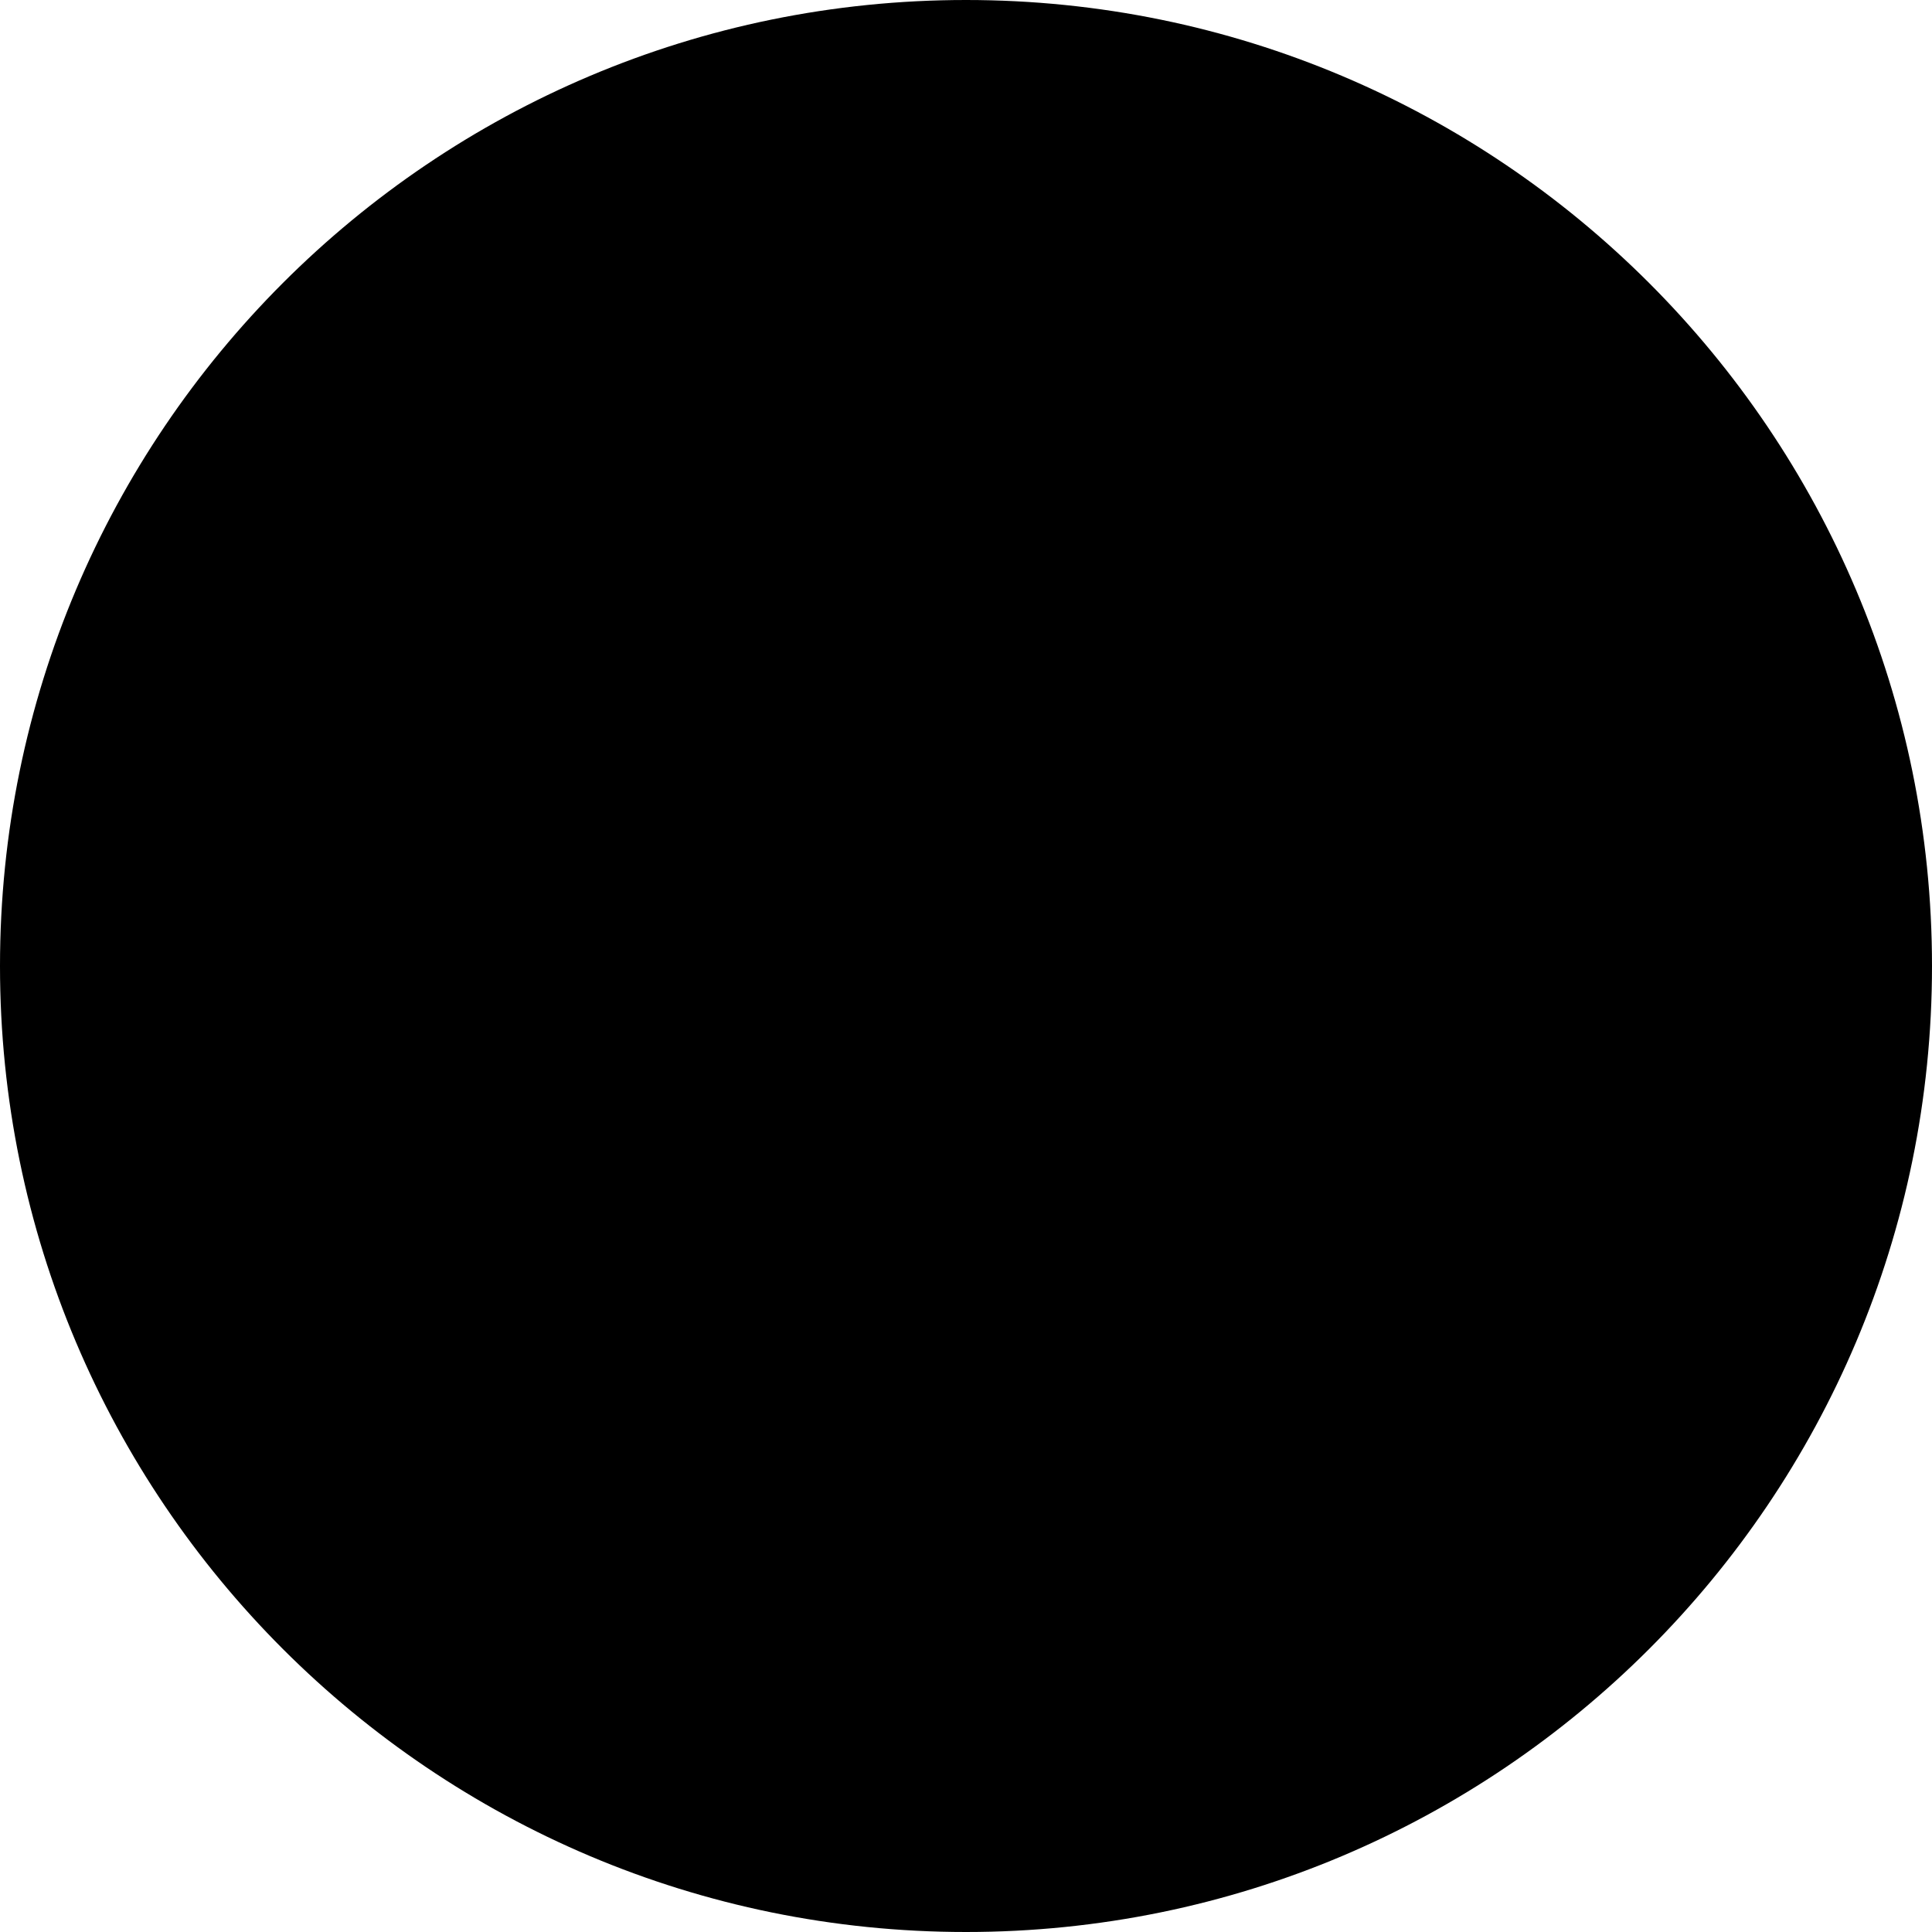
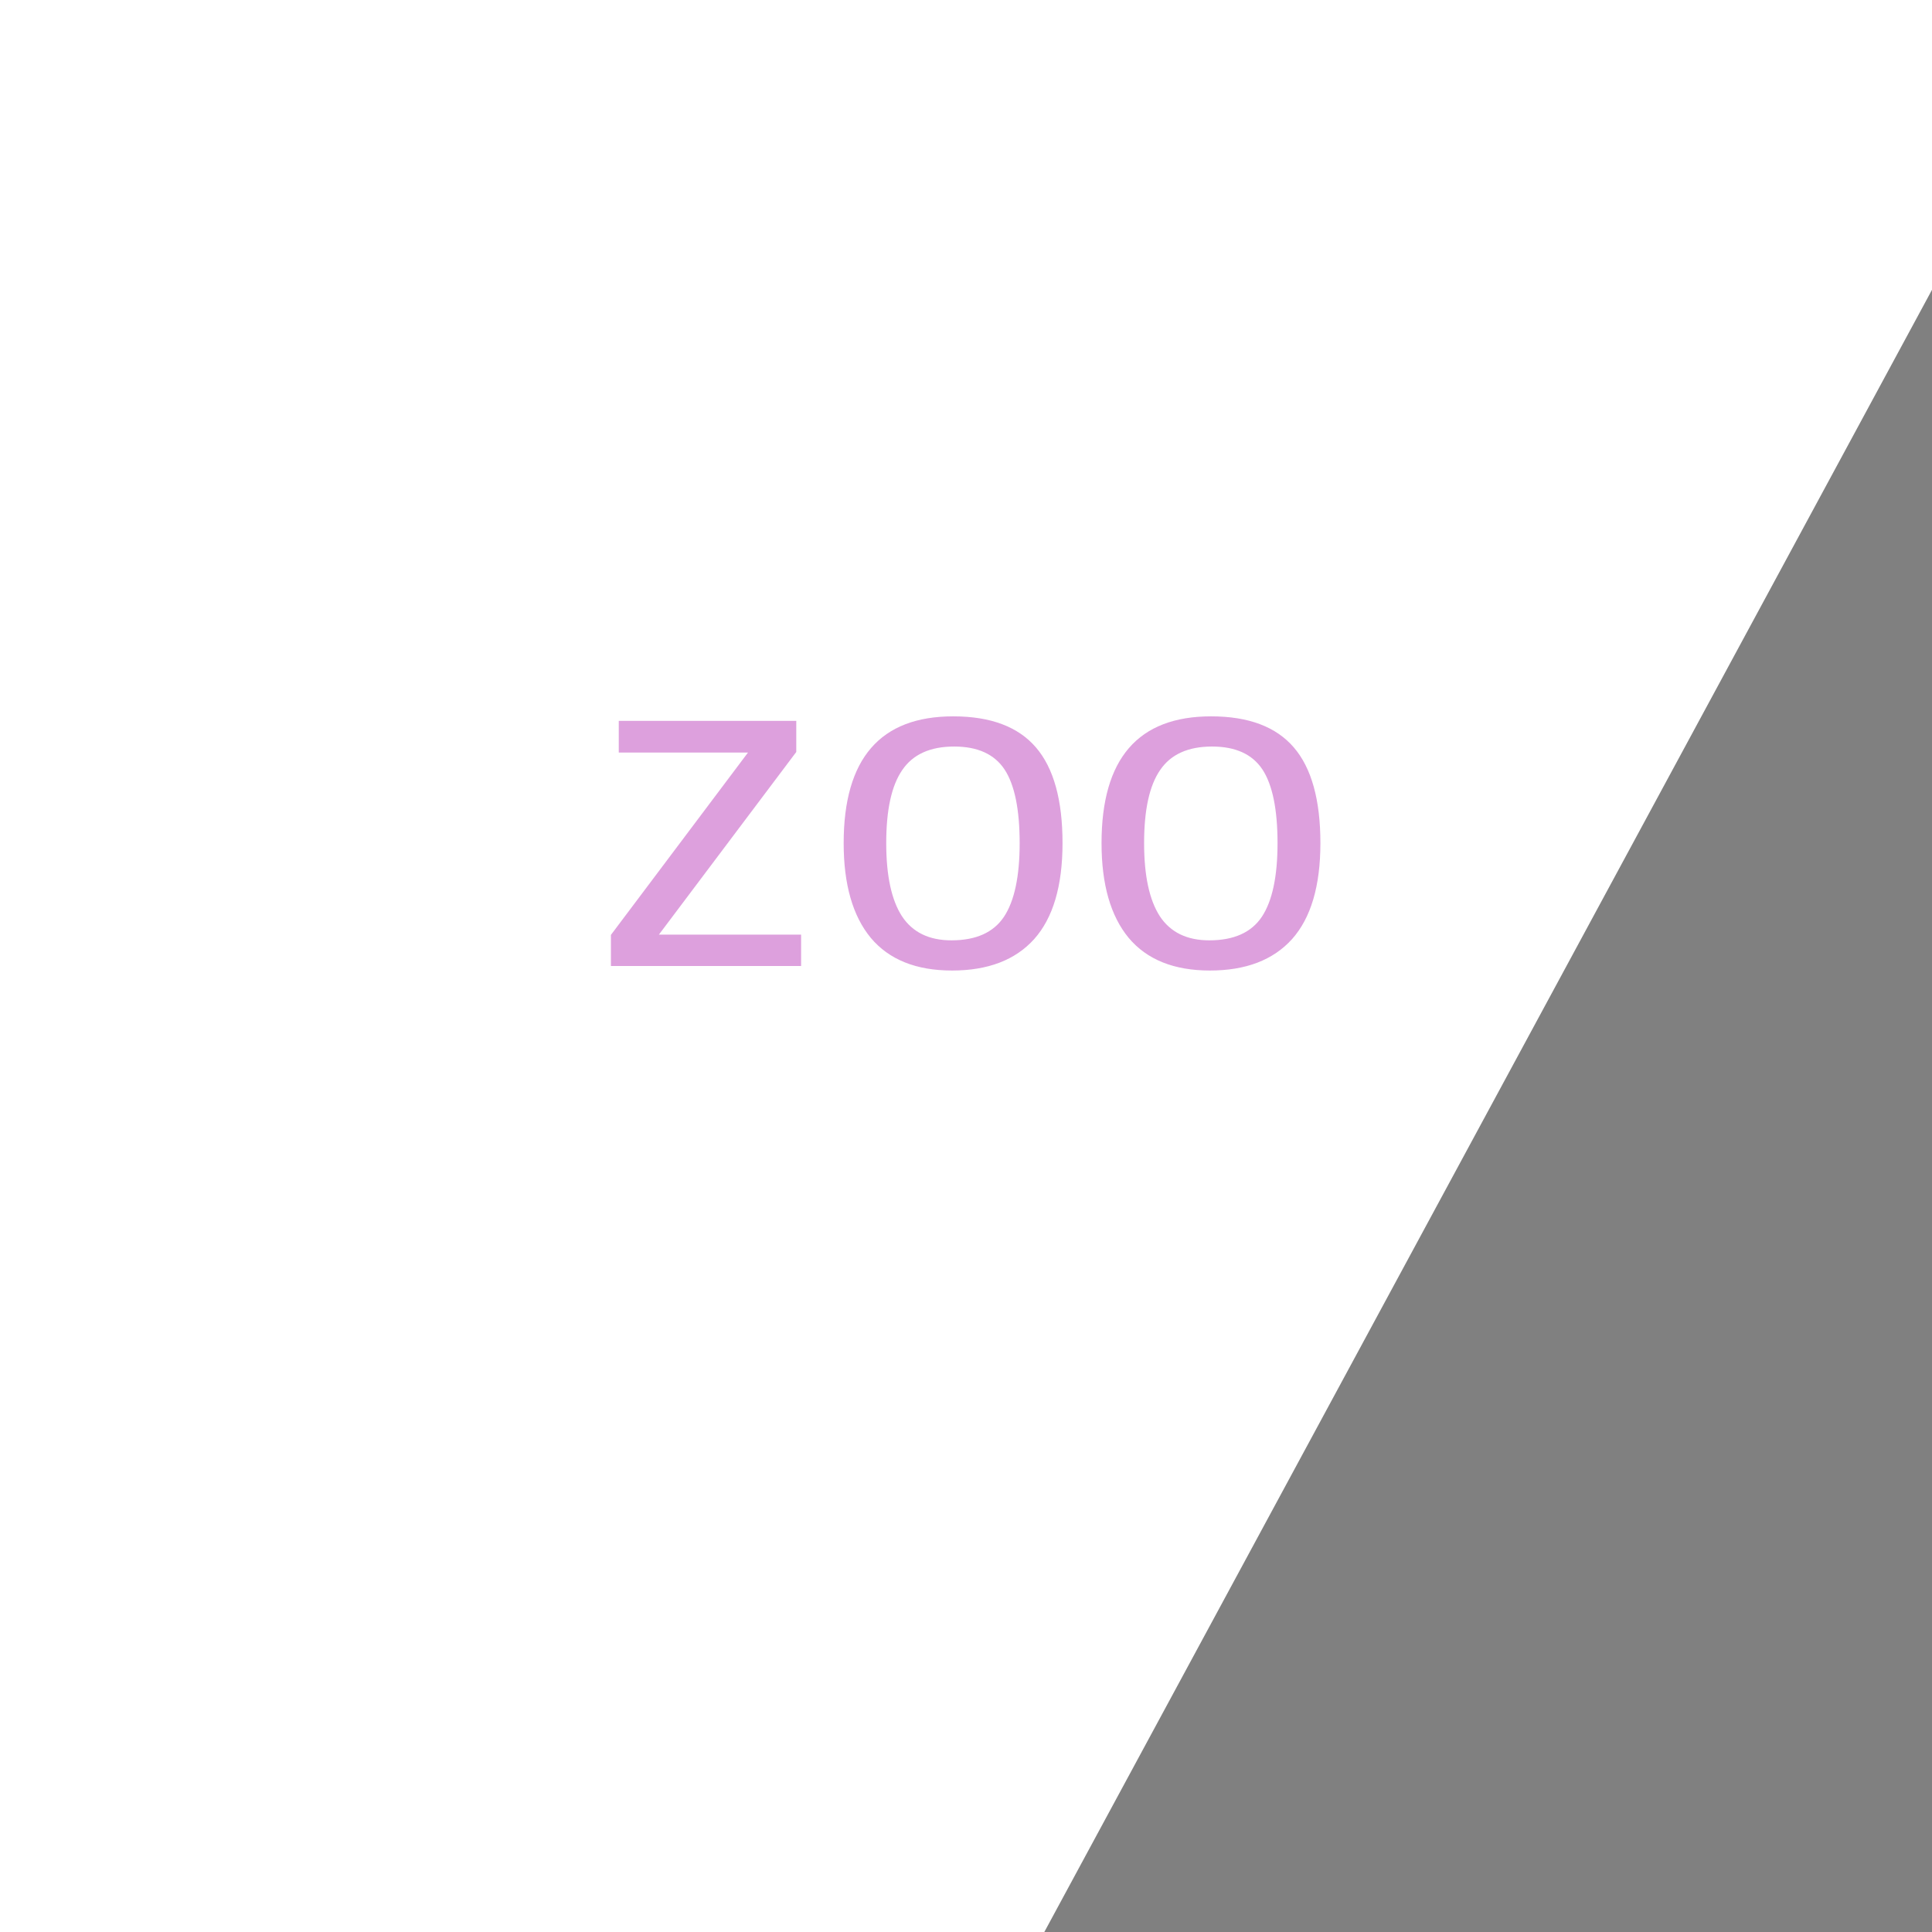
<svg xmlns="http://www.w3.org/2000/svg" width="100" height="100">
-   <circle cx="50" cy="50" r="50" fill="sdf" />
-   <text x="50" y="50" font-family="Arial" text-anchor="middle" alignment-baseline="middle" font-size="24" fill="sdf">we</text>
+   <polygon points="100, 15 200, 200 0, 200" fill="gray" />
+   <text x="50" y="50" font-family="Arial" text-anchor="middle" alignment-baseline="middle" font-size="24" fill="plum">zoo</text>
</svg>
